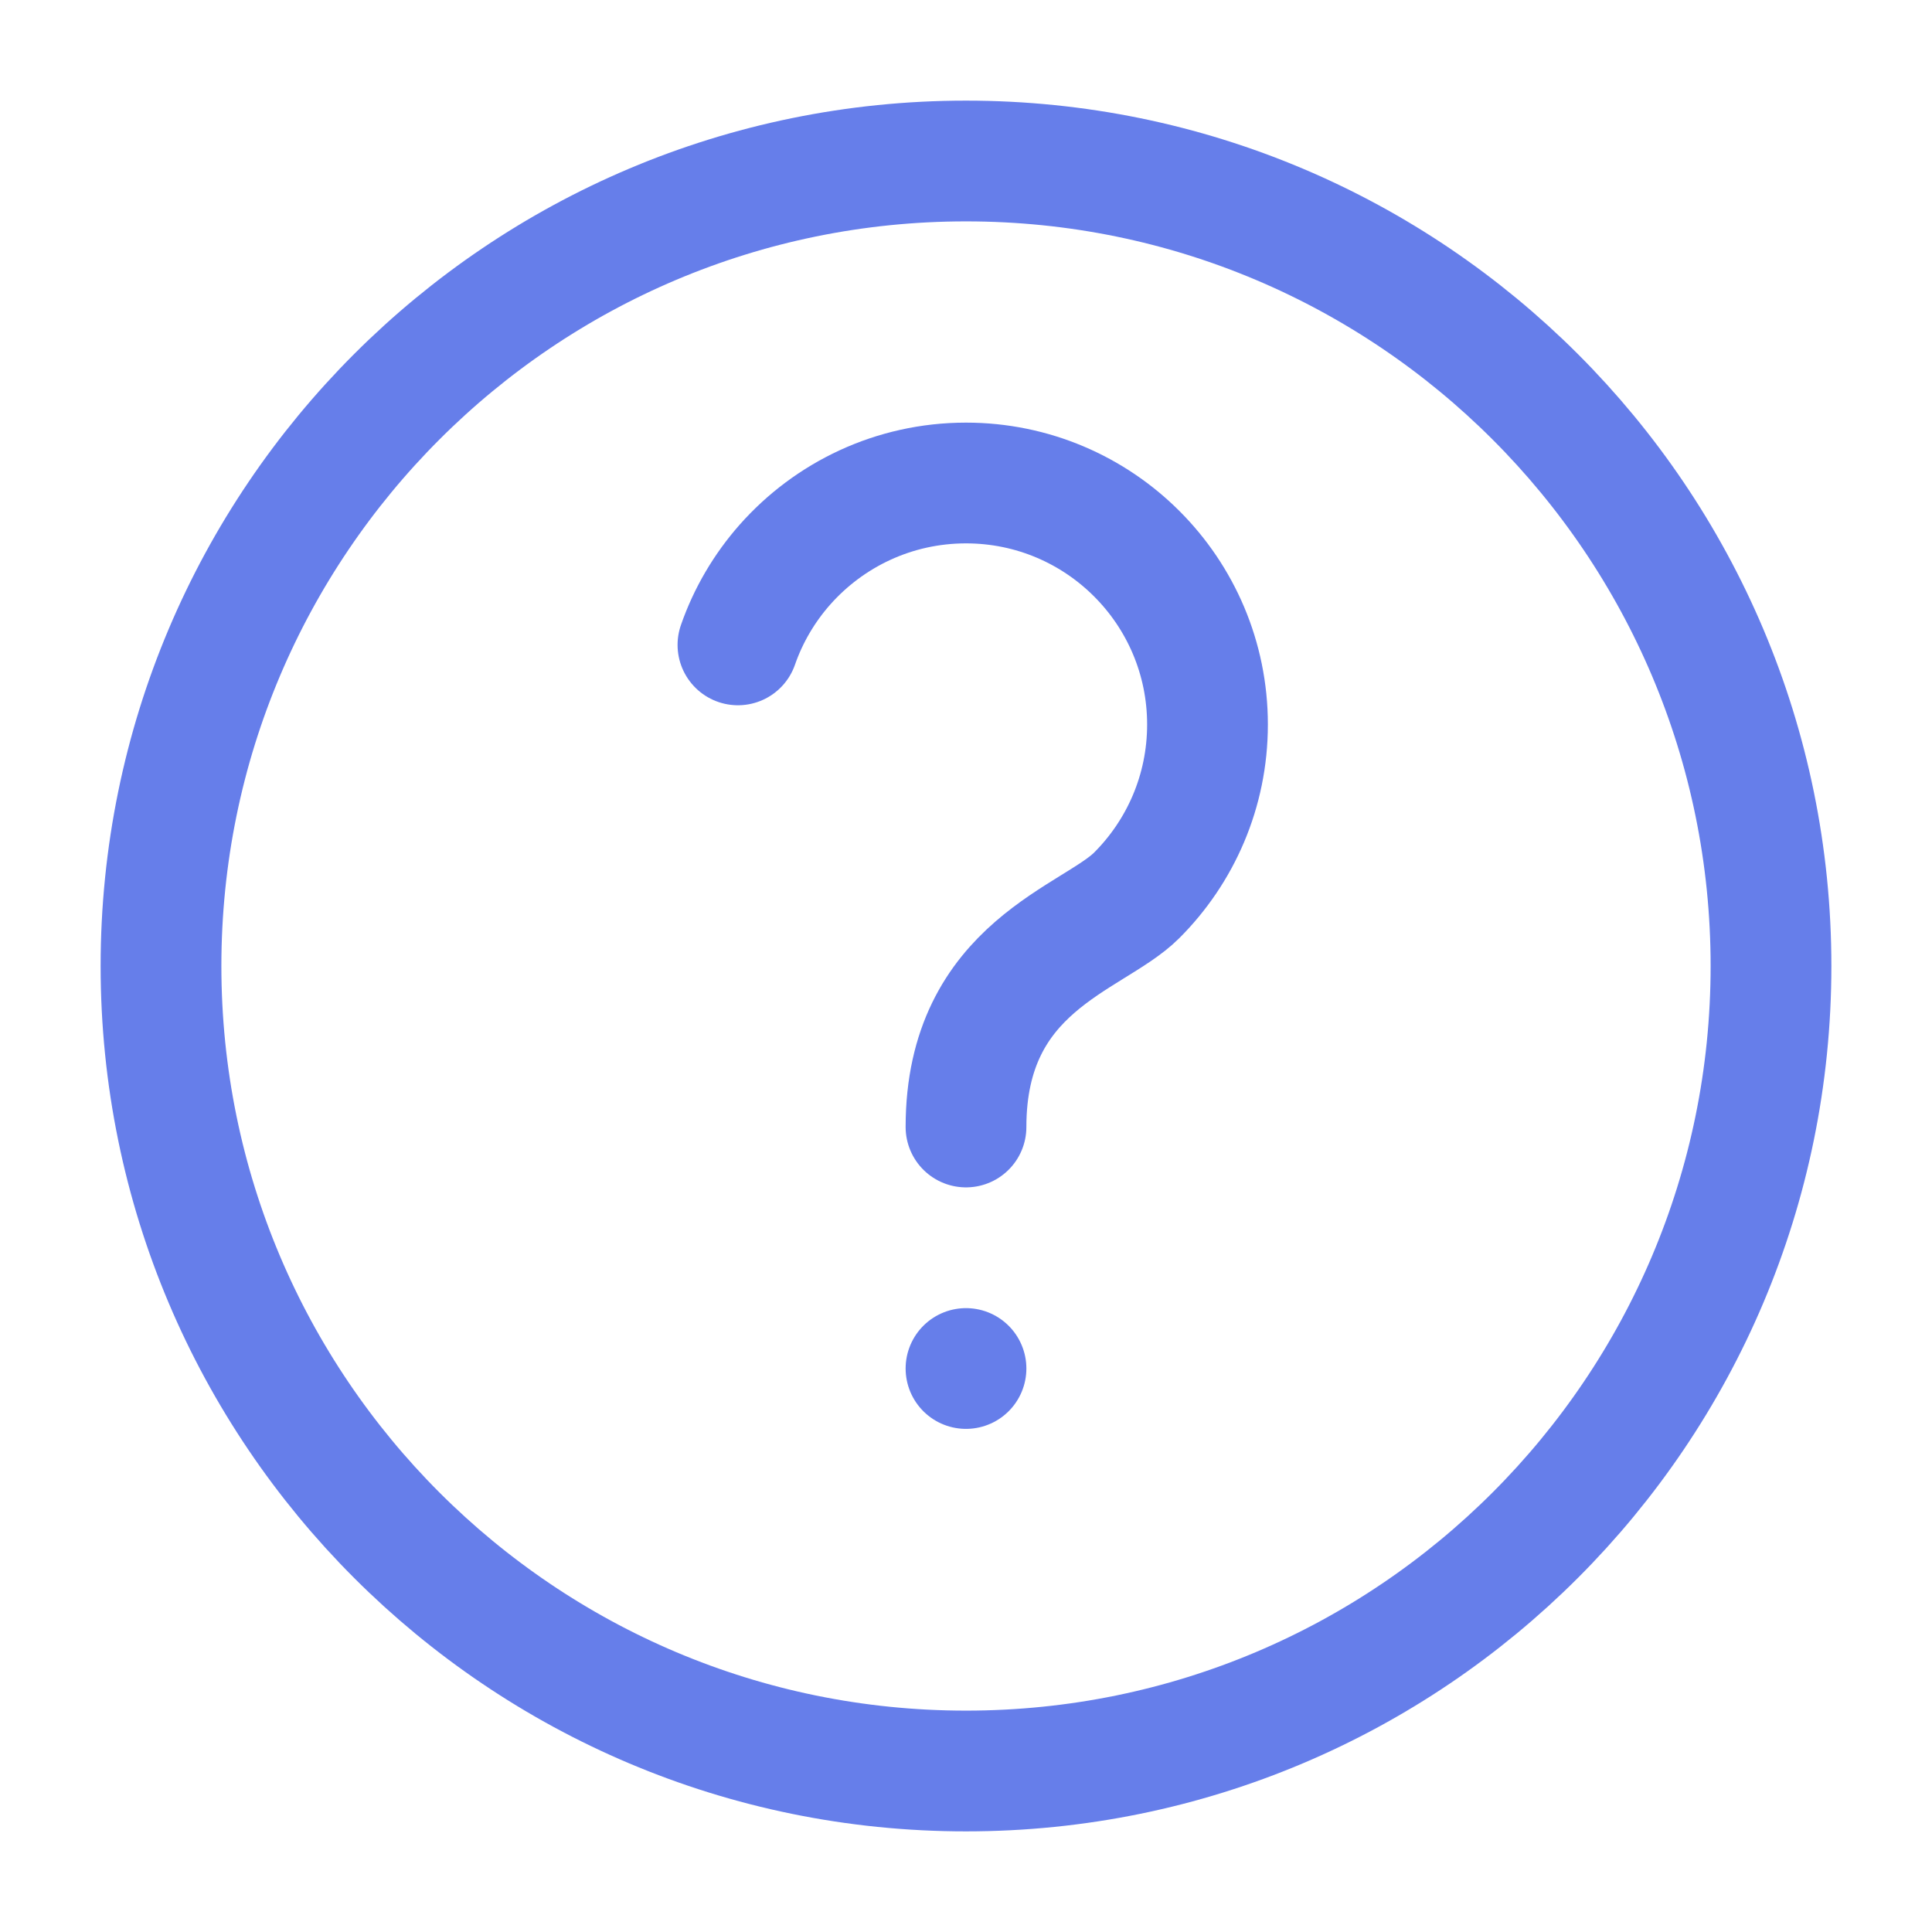
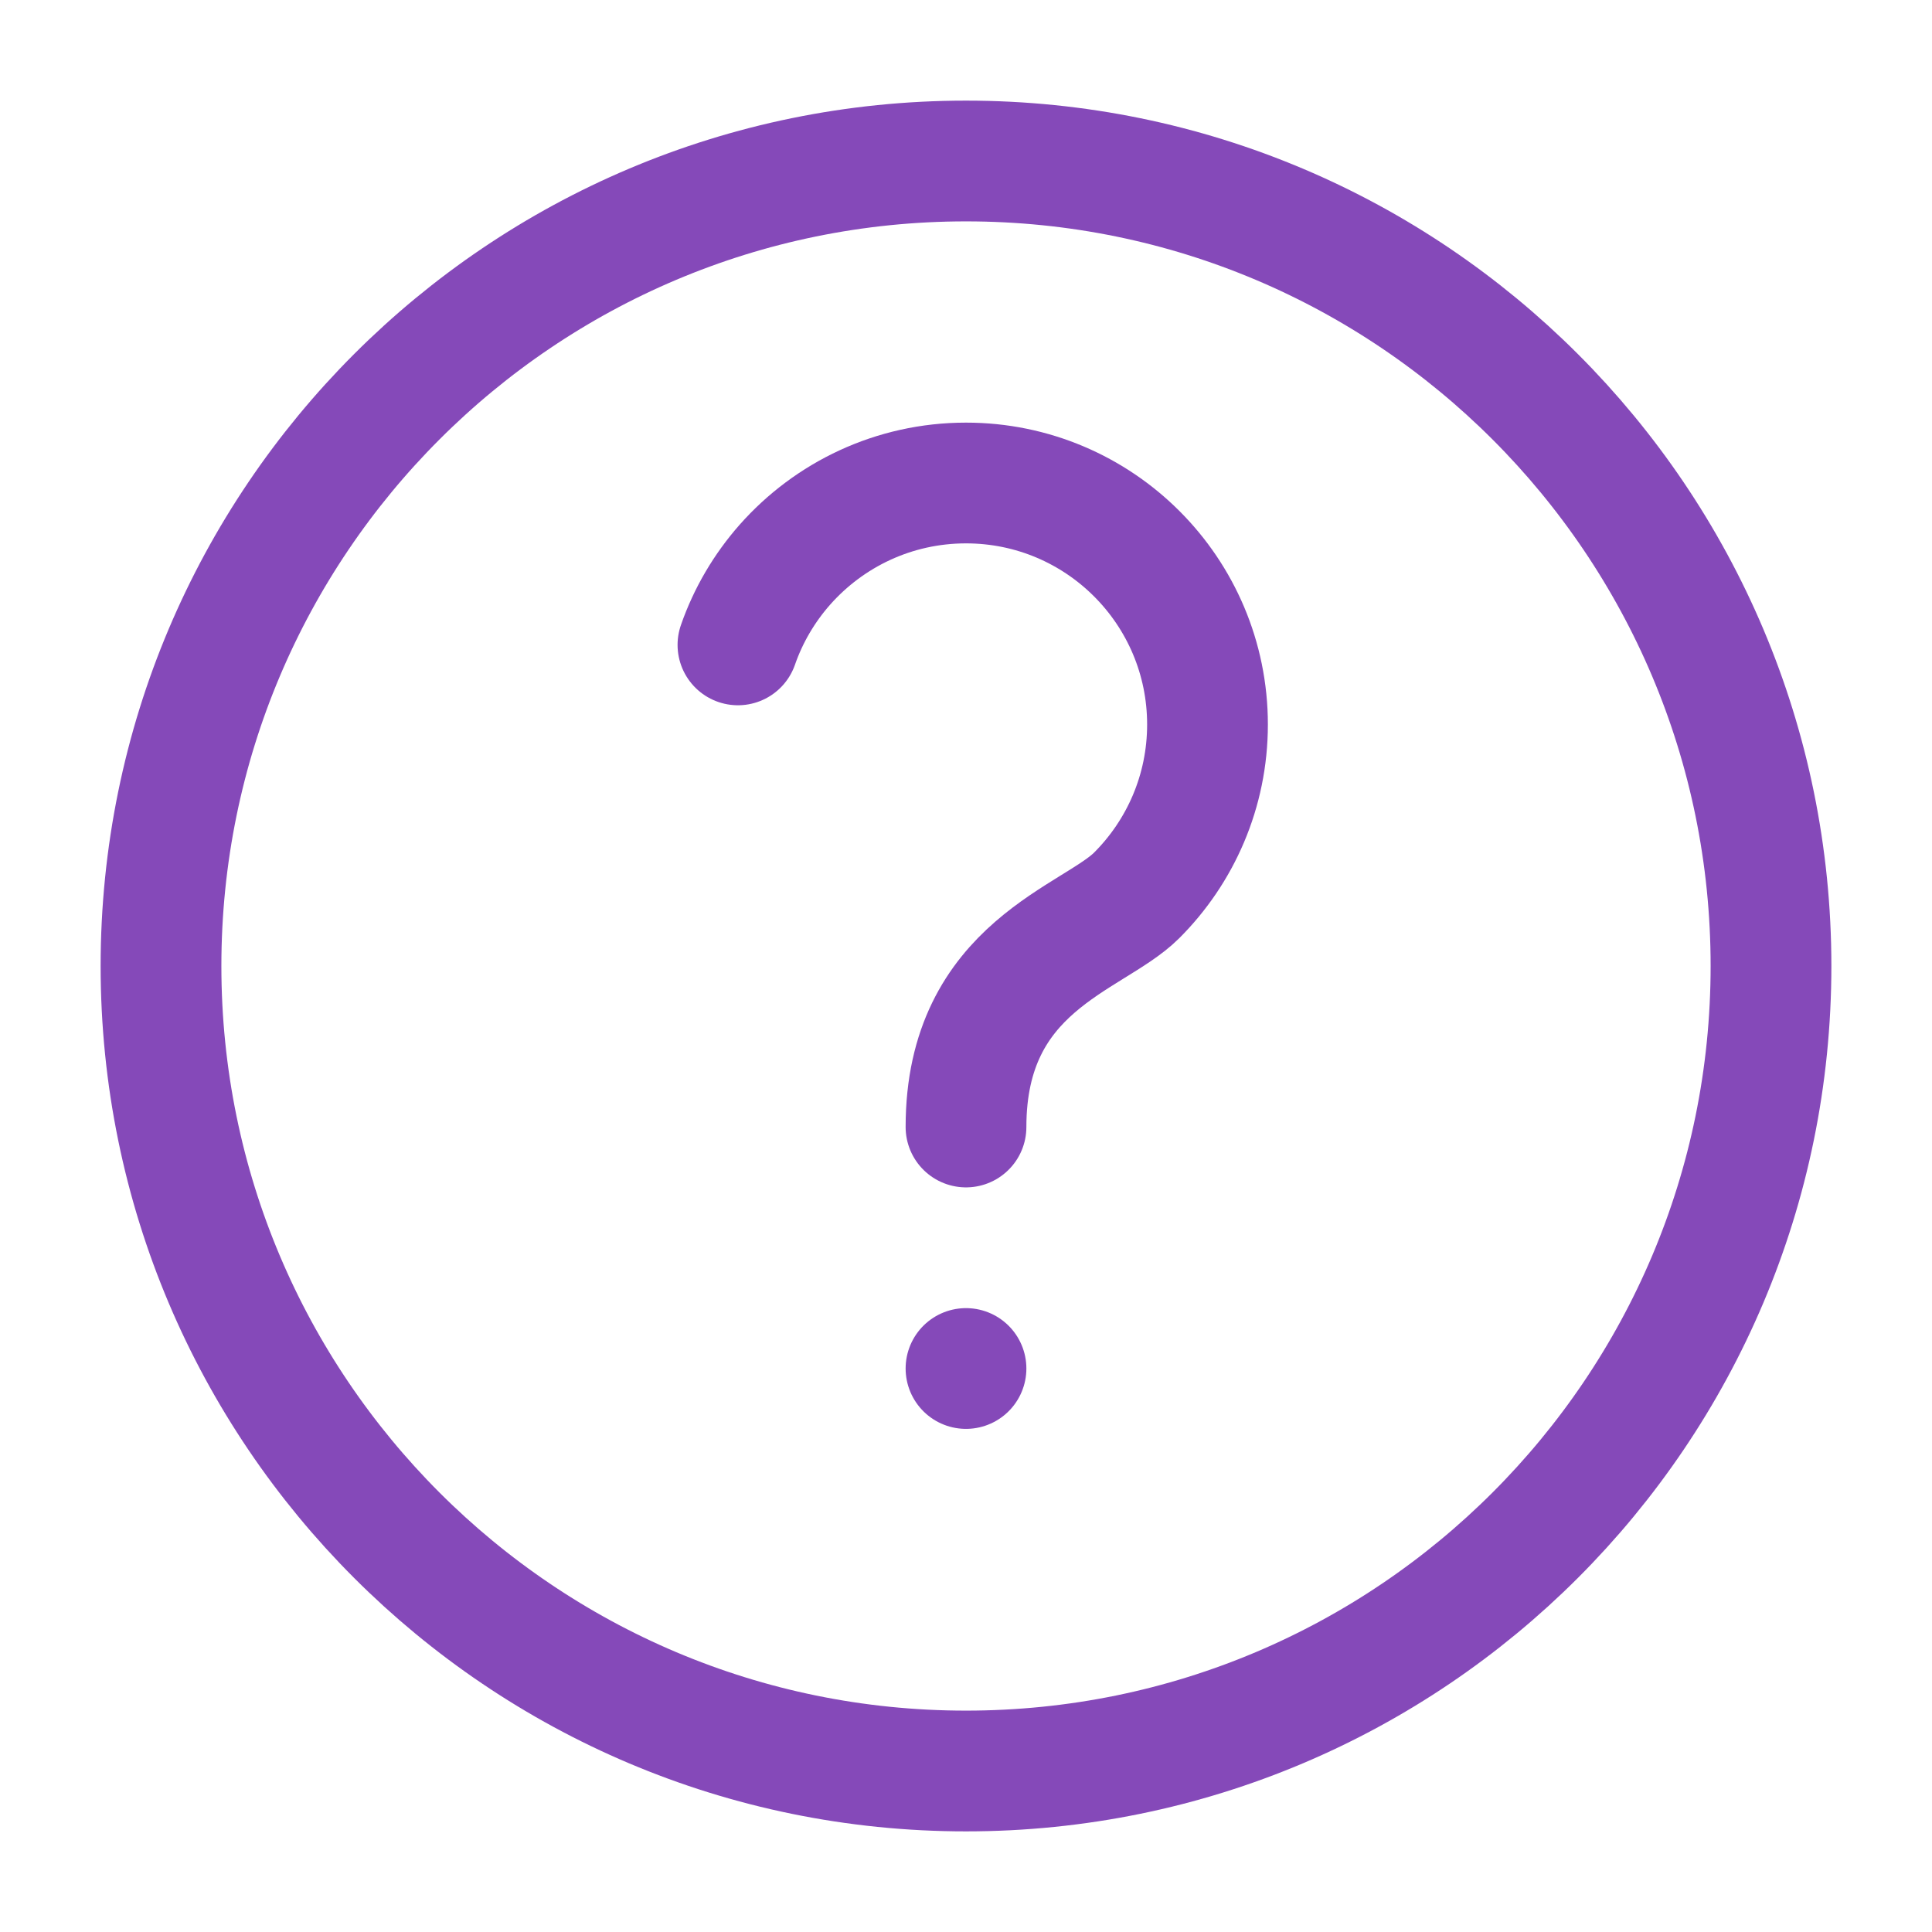
- <svg xmlns="http://www.w3.org/2000/svg" role="img" width="48px" height="48px" viewBox="0 0 24 24" aria-labelledby="helpIconTitle" stroke="#667eea" stroke-width="1.5" stroke-linecap="round" stroke-linejoin="round" fill="none" color="#667eea">
+ <svg xmlns="http://www.w3.org/2000/svg" role="img" width="48px" height="48px" viewBox="0 0 24 24" aria-labelledby="helpIconTitle" stroke="#8549b9" stroke-width="1.5" stroke-linecap="round" stroke-linejoin="round" fill="none" color="#8549b9">
  <path d="M12 14C12 12 13.576 11.665 14.119 11.124 14.663 10.581 15 9.83 15 9 15 7.343 13.657 6 12 6 11.104 6 10.3 6.393 9.75 7.015 9.496 7.303 9.296 7.64 9.167 8.011" />
  <line x1="12" y1="17" x2="12" y2="17" />
  <circle cx="12" cy="12" r="10" />
</svg>
